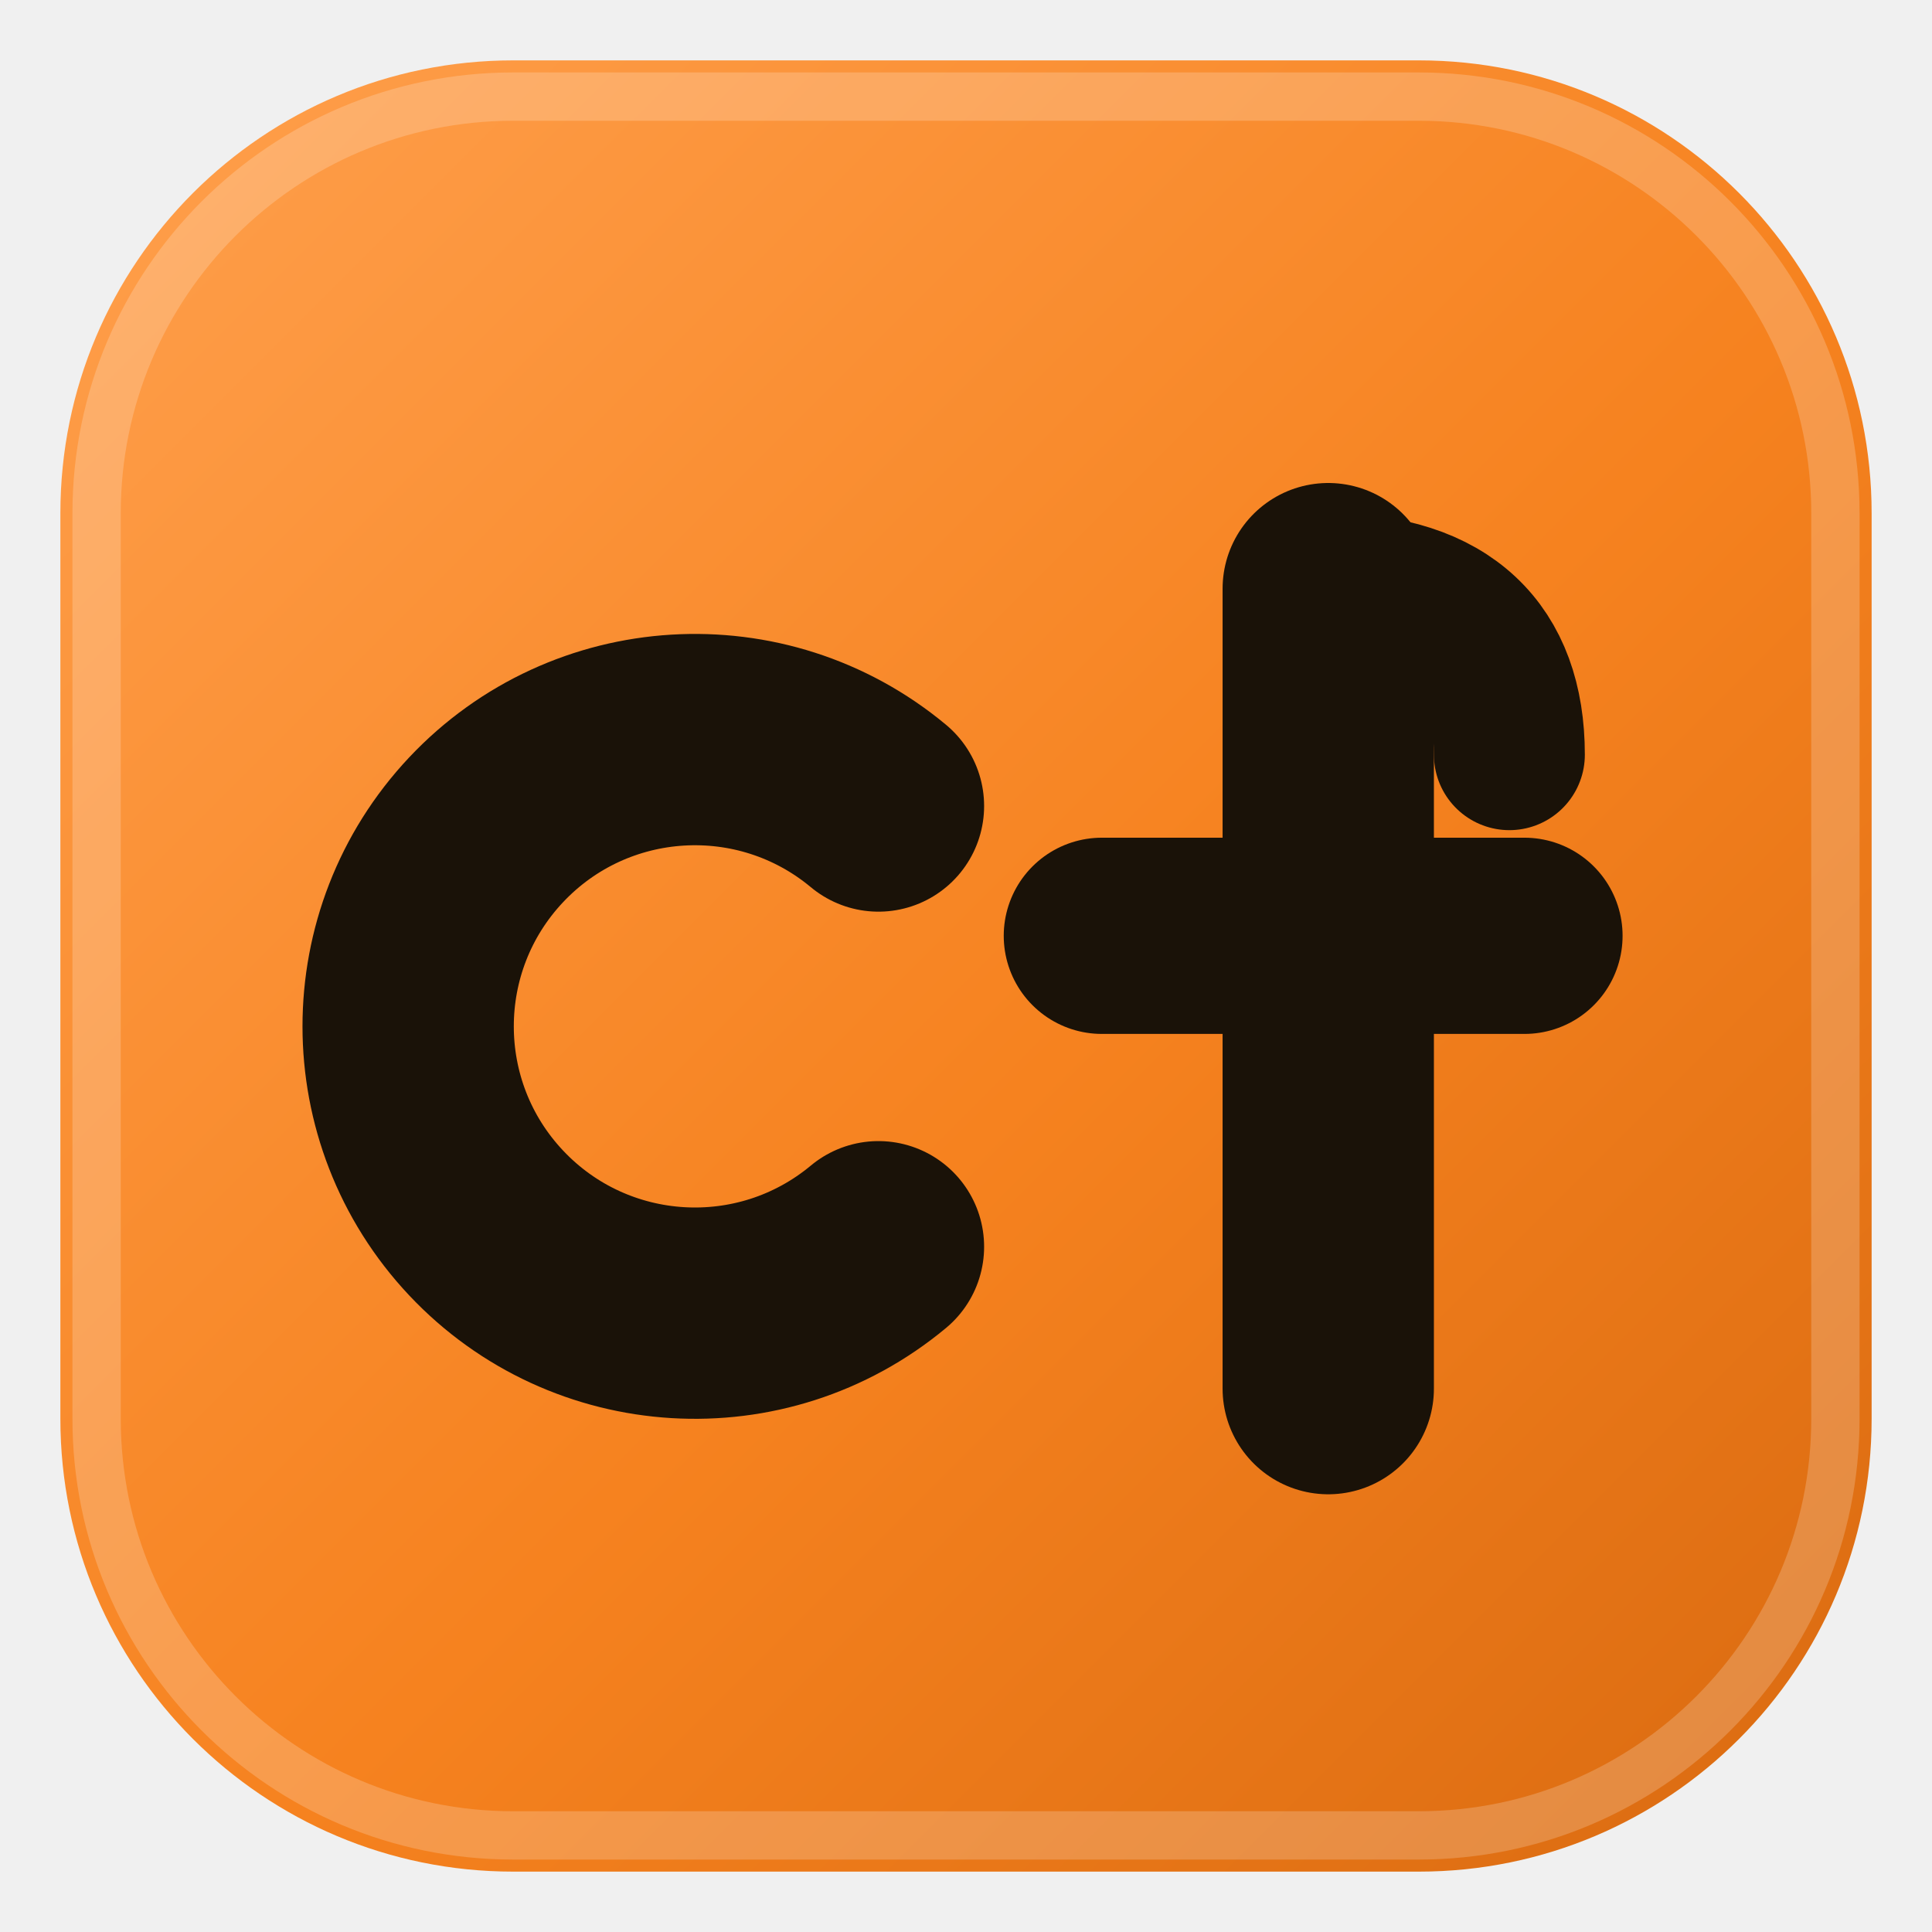
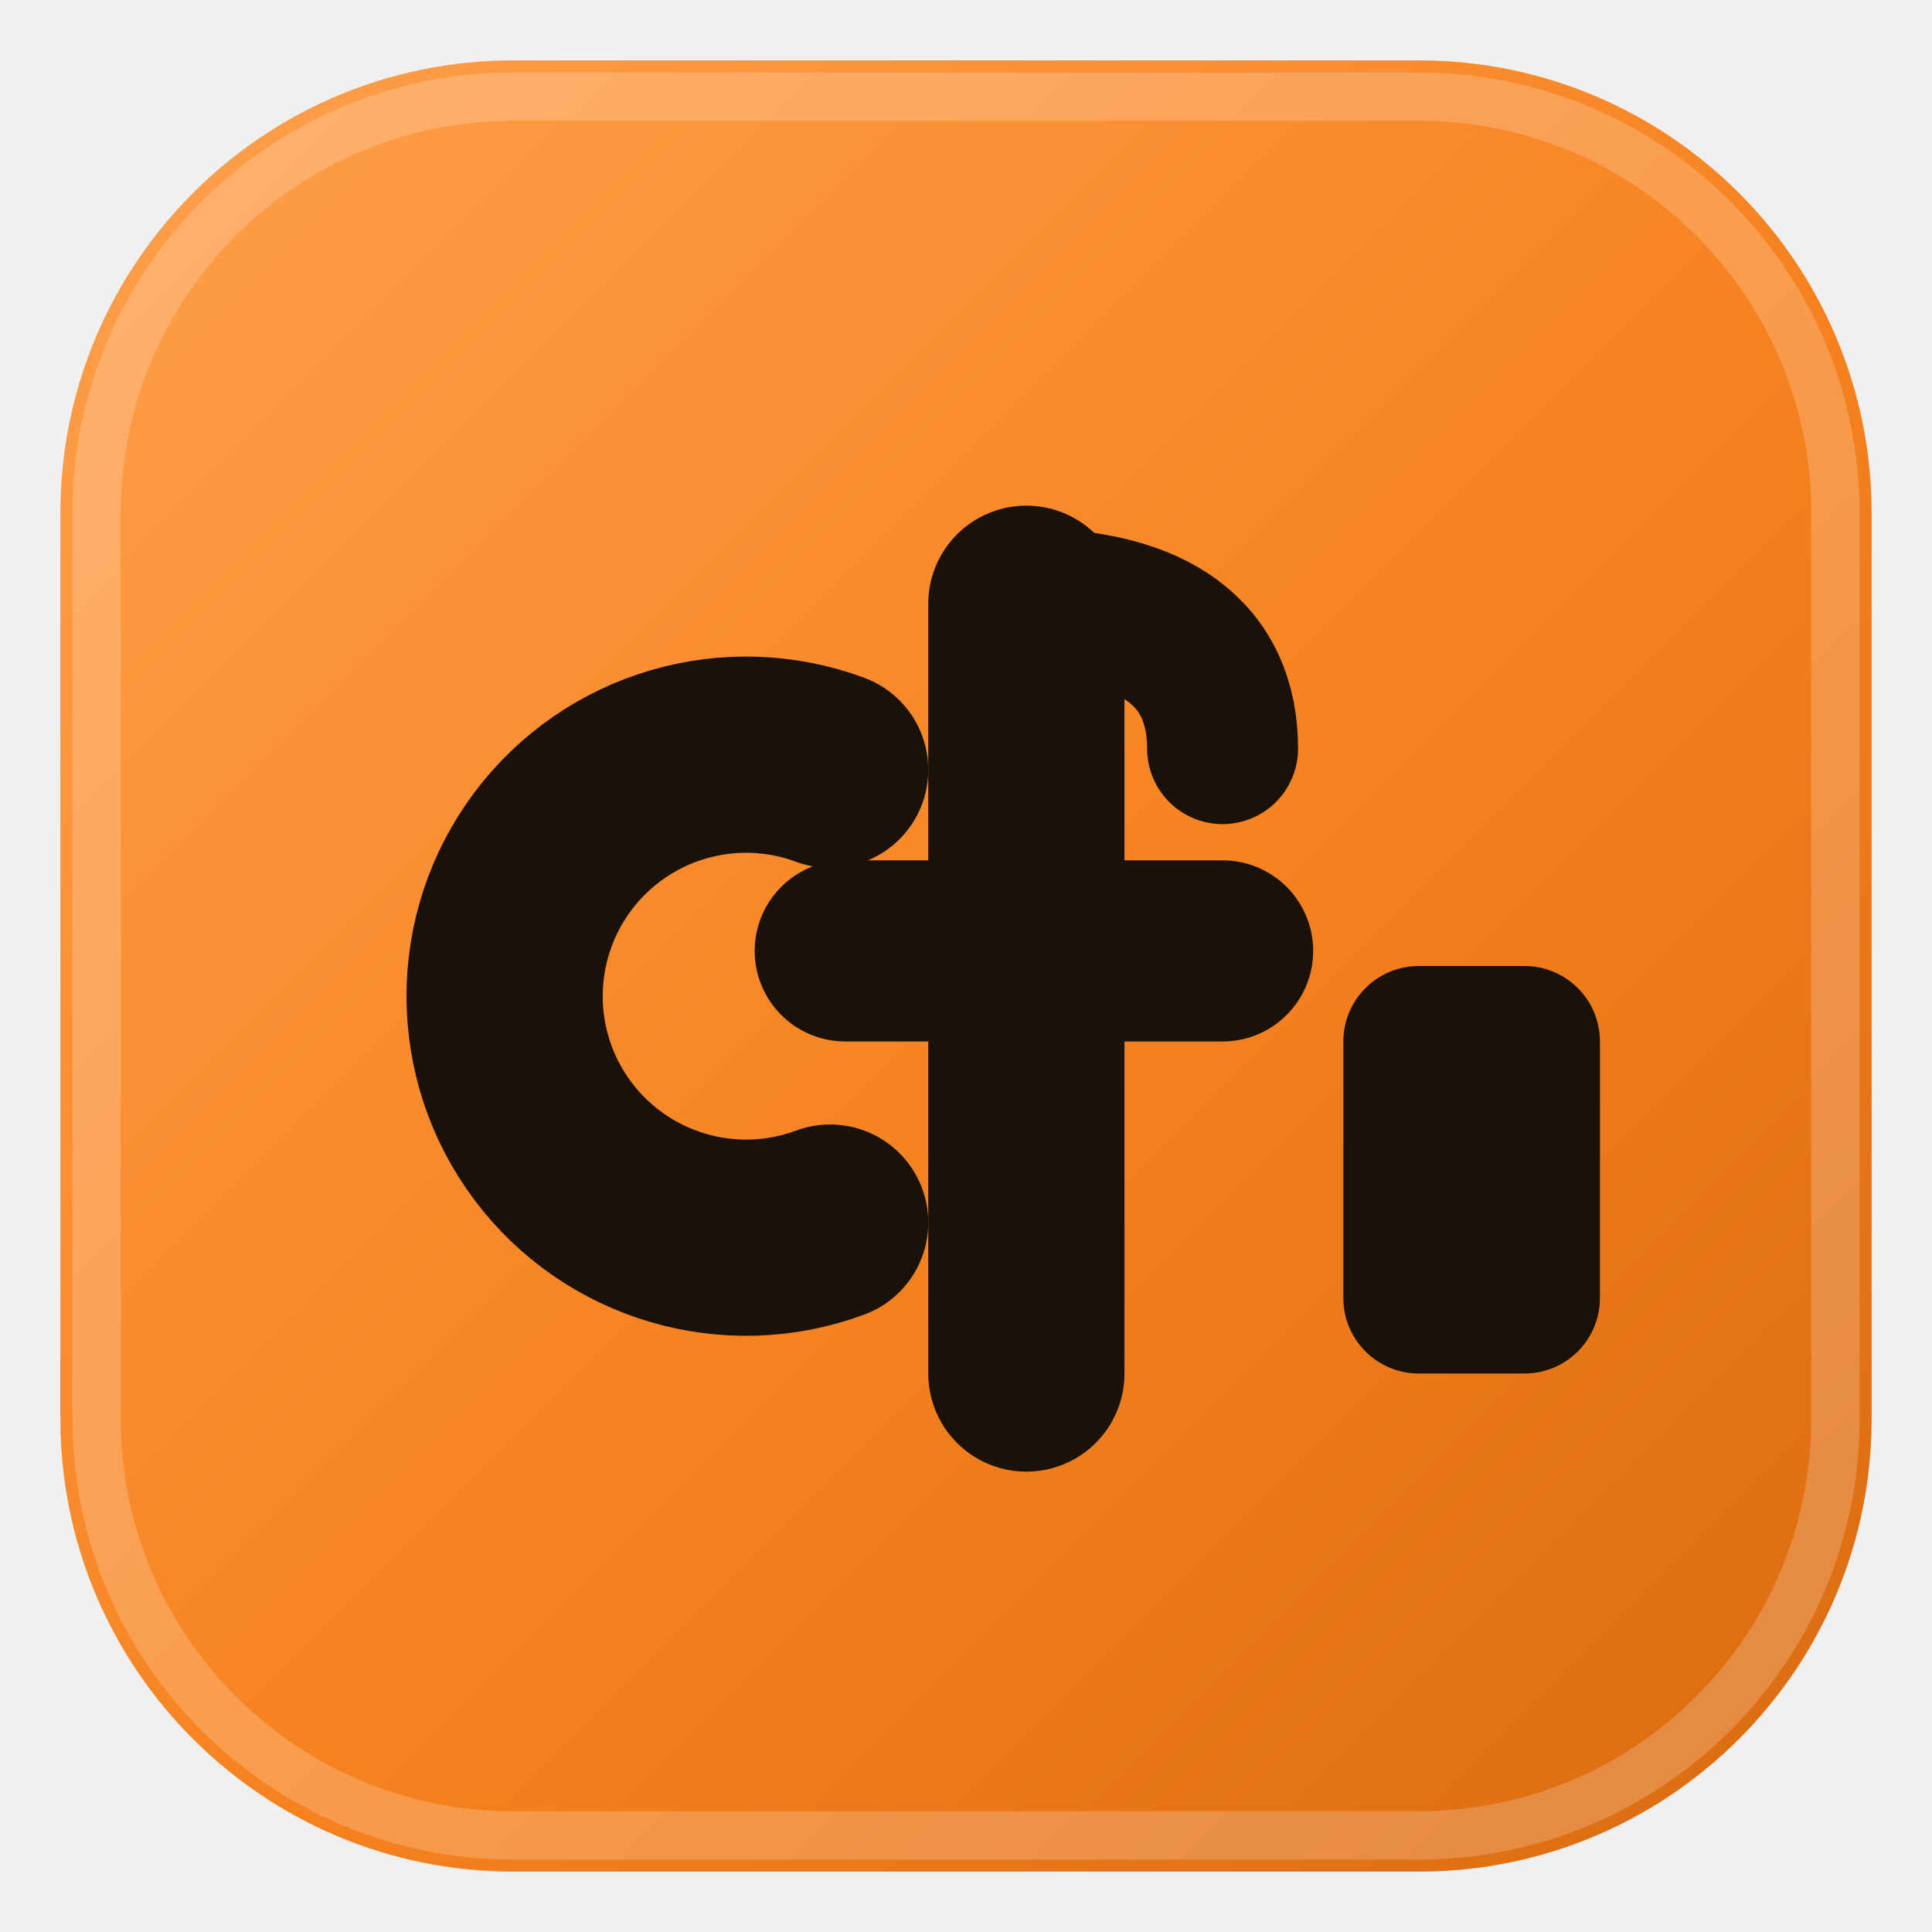
<svg xmlns="http://www.w3.org/2000/svg" viewBox="0 0 64 64">
  <defs>
    <linearGradient id="cf-tile" x1="0" y1="0" x2="1" y2="1">
      <stop offset="0" stop-color="#ffa04d" />
      <stop offset="0.55" stop-color="#f6821f" />
      <stop offset="1" stop-color="#d96a10" />
    </linearGradient>
  </defs>
  <rect x="2" y="2" width="60" height="60" rx="15" fill="url(#cf-tile)" />
  <rect x="3.2" y="3.2" width="57.6" height="57.6" rx="13.8" fill="none" stroke="#ffffff" stroke-opacity="0.2" stroke-width="1.6" />
  <g fill="none" stroke="#1a1208" stroke-linecap="round">
-     <path d="M 29.1 26.7 A 9.5 9.5 0 1 0 29.1 41.3" stroke-width="7" />
-     <path d="M 44 19.5 C 48 19.5 50 21.5 50 25" stroke-width="5" />
-     <path d="M 44 19.5 V 46" stroke-width="7" />
-     <path d="M 36.5 31 H 50.5" stroke-width="6.5" />
+     <path d="M 27.5 25.5 A 8 8 0 1 0 27.5 40.5" stroke-width="6.5" />
+     <path d="M 34 20 C 38.3 20 40.5 21.7 40.5 24.8" stroke-width="5" />
+     <path d="M 34 20 V 45.5" stroke-width="6.5" />
+     <path d="M 28 31.5 H 40.5" stroke-width="6" />
  </g>
+   <rect x="44.5" y="32" width="8.5" height="13.5" rx="2.5" fill="#1a1208" />
</svg>
